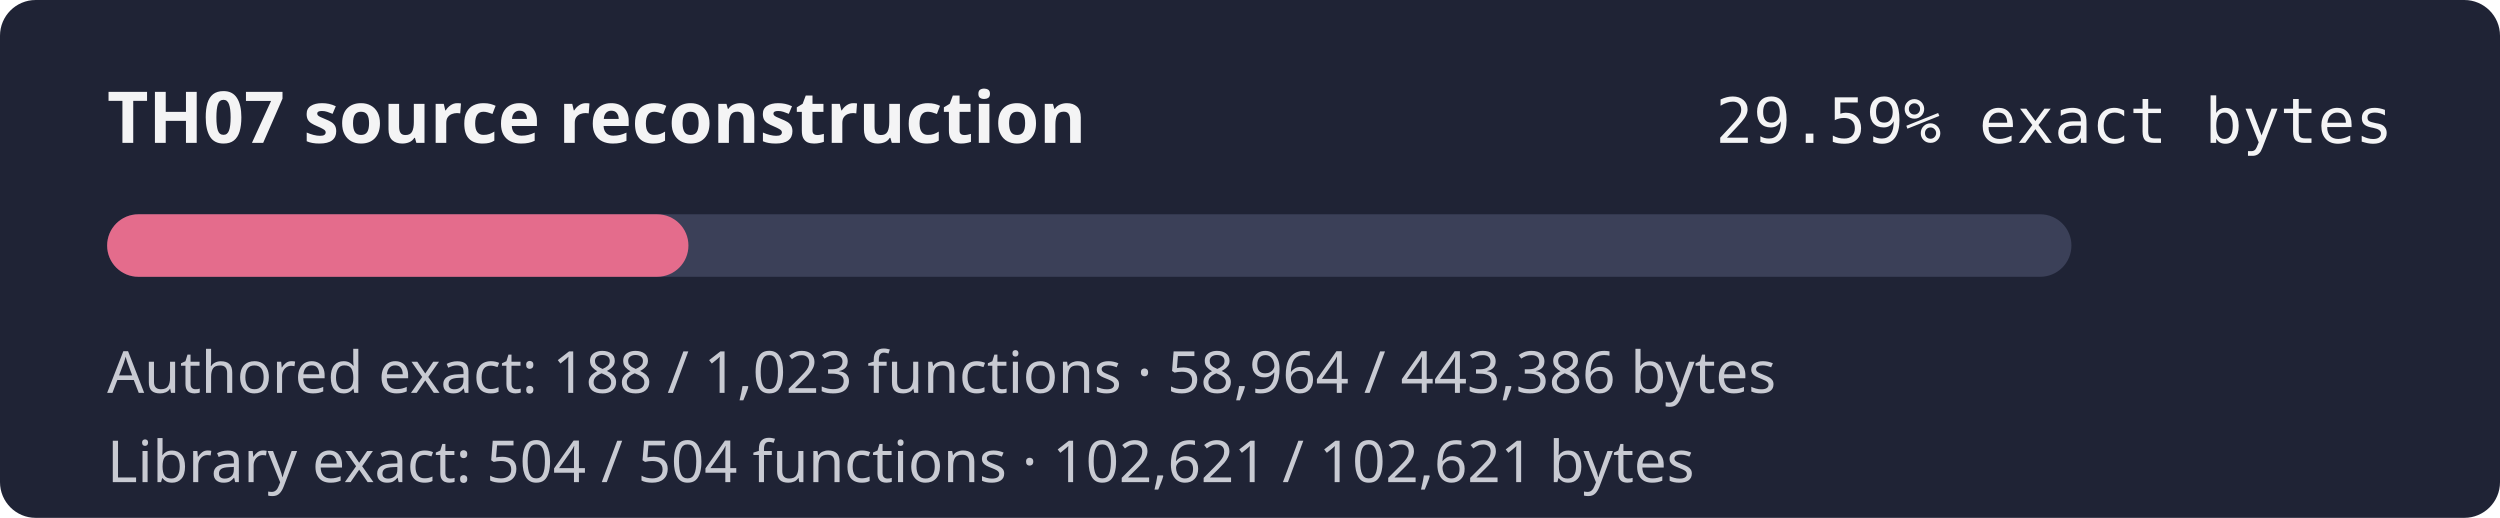
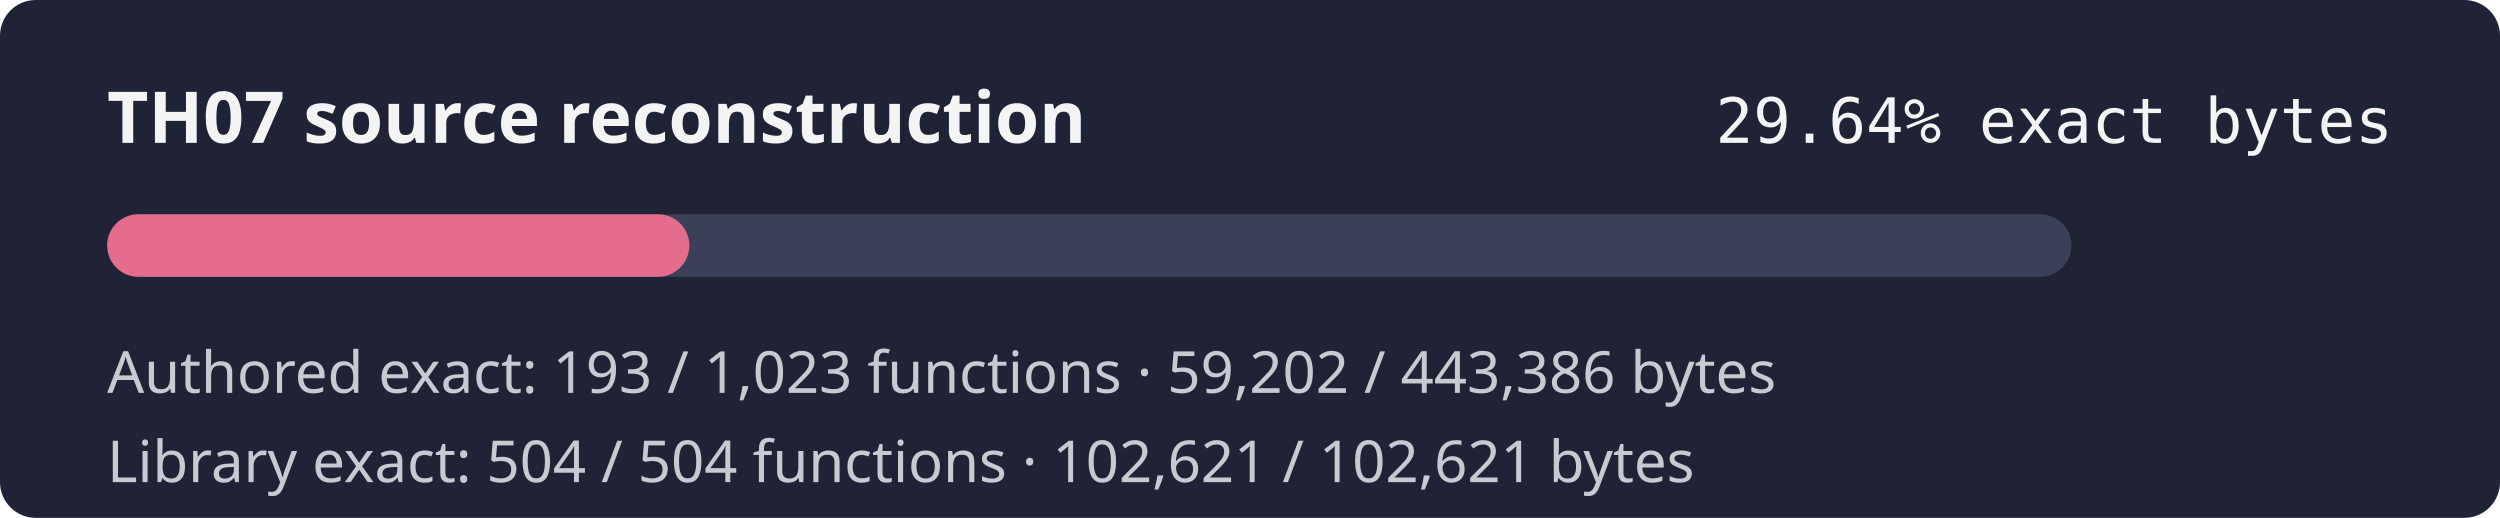
- <svg xmlns="http://www.w3.org/2000/svg" width="560" height="116" role="img" aria-label="TH07 reconstruction progress 29.59% by bytes">
+ <svg xmlns="http://www.w3.org/2000/svg" width="560" height="116" role="img" aria-label="TH07 reconstruction progress 29.64% by bytes">
  <rect width="560" height="116" rx="8" fill="#1f2335" />
  <text x="24" y="32" fill="#f4f4f5" font-family="sans-serif" font-size="16" font-weight="600">TH07 source reconstruction</text>
-   <text x="536" y="32" fill="#f4f4f5" text-anchor="end" font-family="monospace" font-size="14">29.59% exact bytes</text>
+   <text x="536" y="32" fill="#f4f4f5" text-anchor="end" font-family="monospace" font-size="14">29.64% exact bytes</text>
  <rect x="24" y="48" width="440" height="14" rx="7" fill="#3b4058" />
-   <rect x="24" y="48" width="130.21" height="14" rx="7" fill="#e46c8c" />
-   <text x="24" y="88" fill="#c8cad2" font-family="sans-serif" font-size="13">Authored exact: 188 / 1,023 functions · 58,964 / 443,386 bytes</text>
+   <rect x="24" y="48" width="130.41" height="14" rx="7" fill="#e46c8c" />
+   <text x="24" y="88" fill="#c8cad2" font-family="sans-serif" font-size="13">Authored exact: 193 / 1,023 functions · 59,202 / 443,386 bytes</text>
  <text x="24" y="108" fill="#c8cad2" font-family="sans-serif" font-size="13">Library exact: 504 / 504 functions · 102,621 / 102,621 bytes</text>
</svg>
